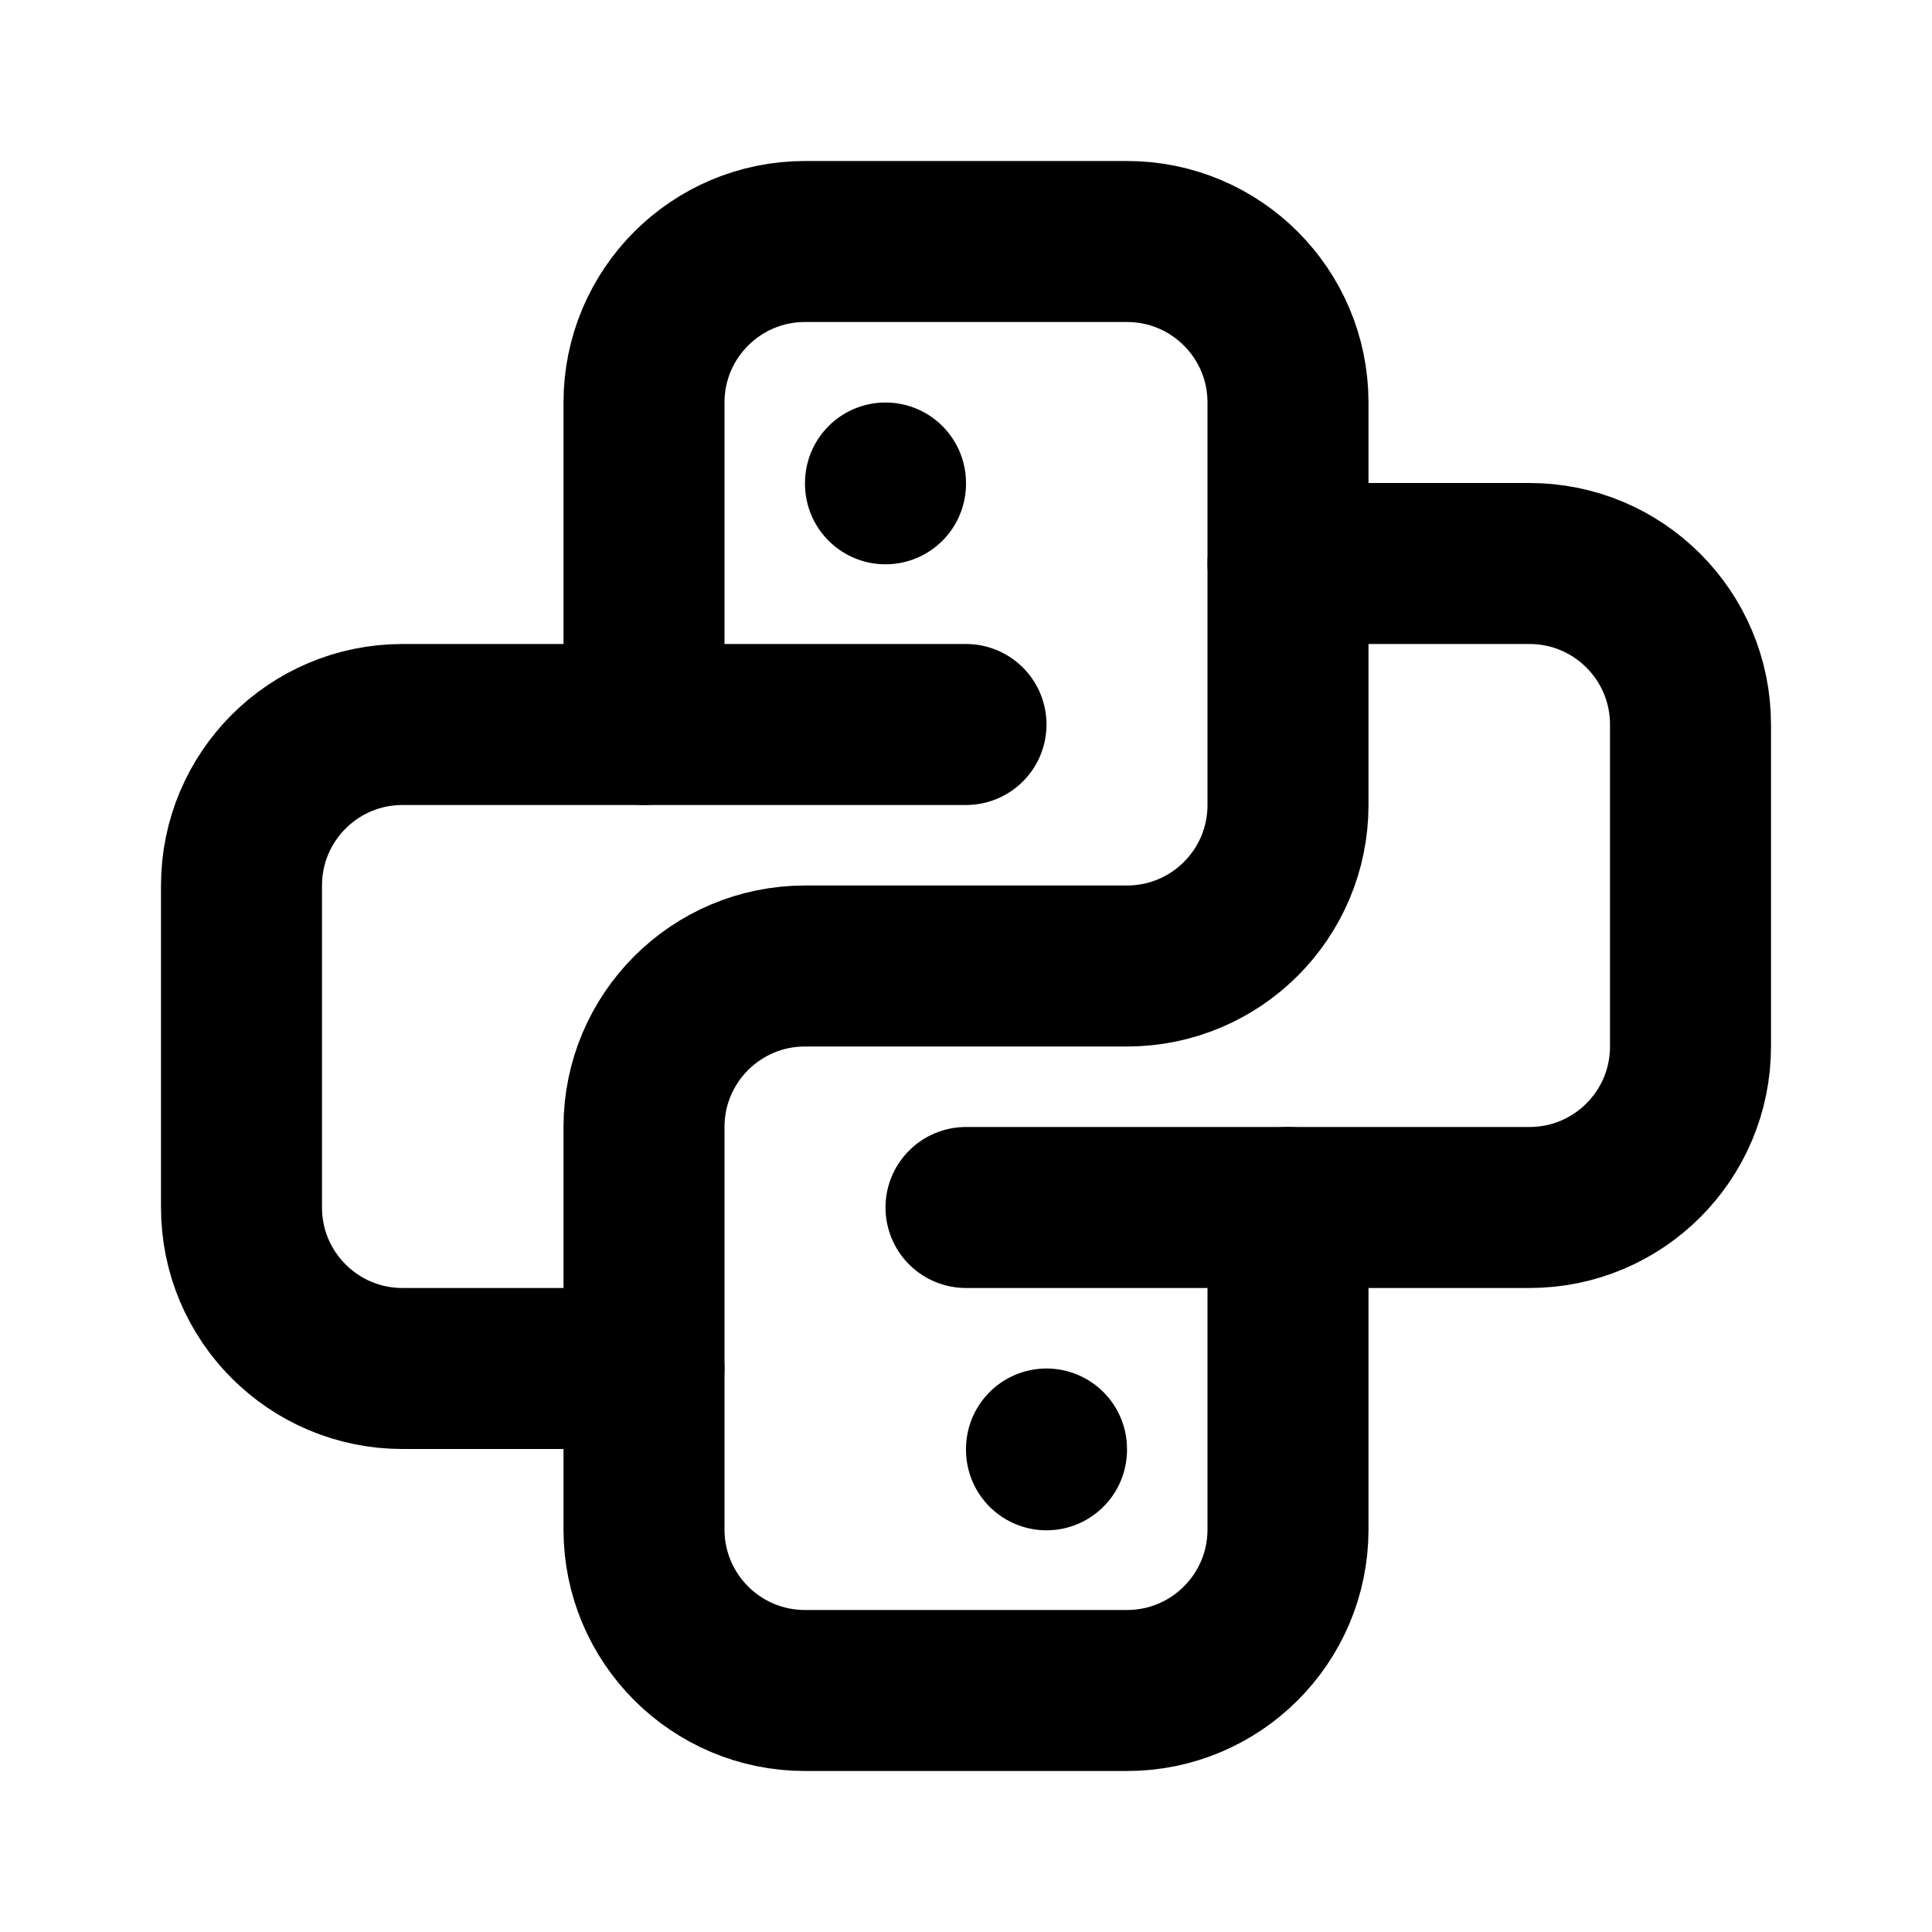
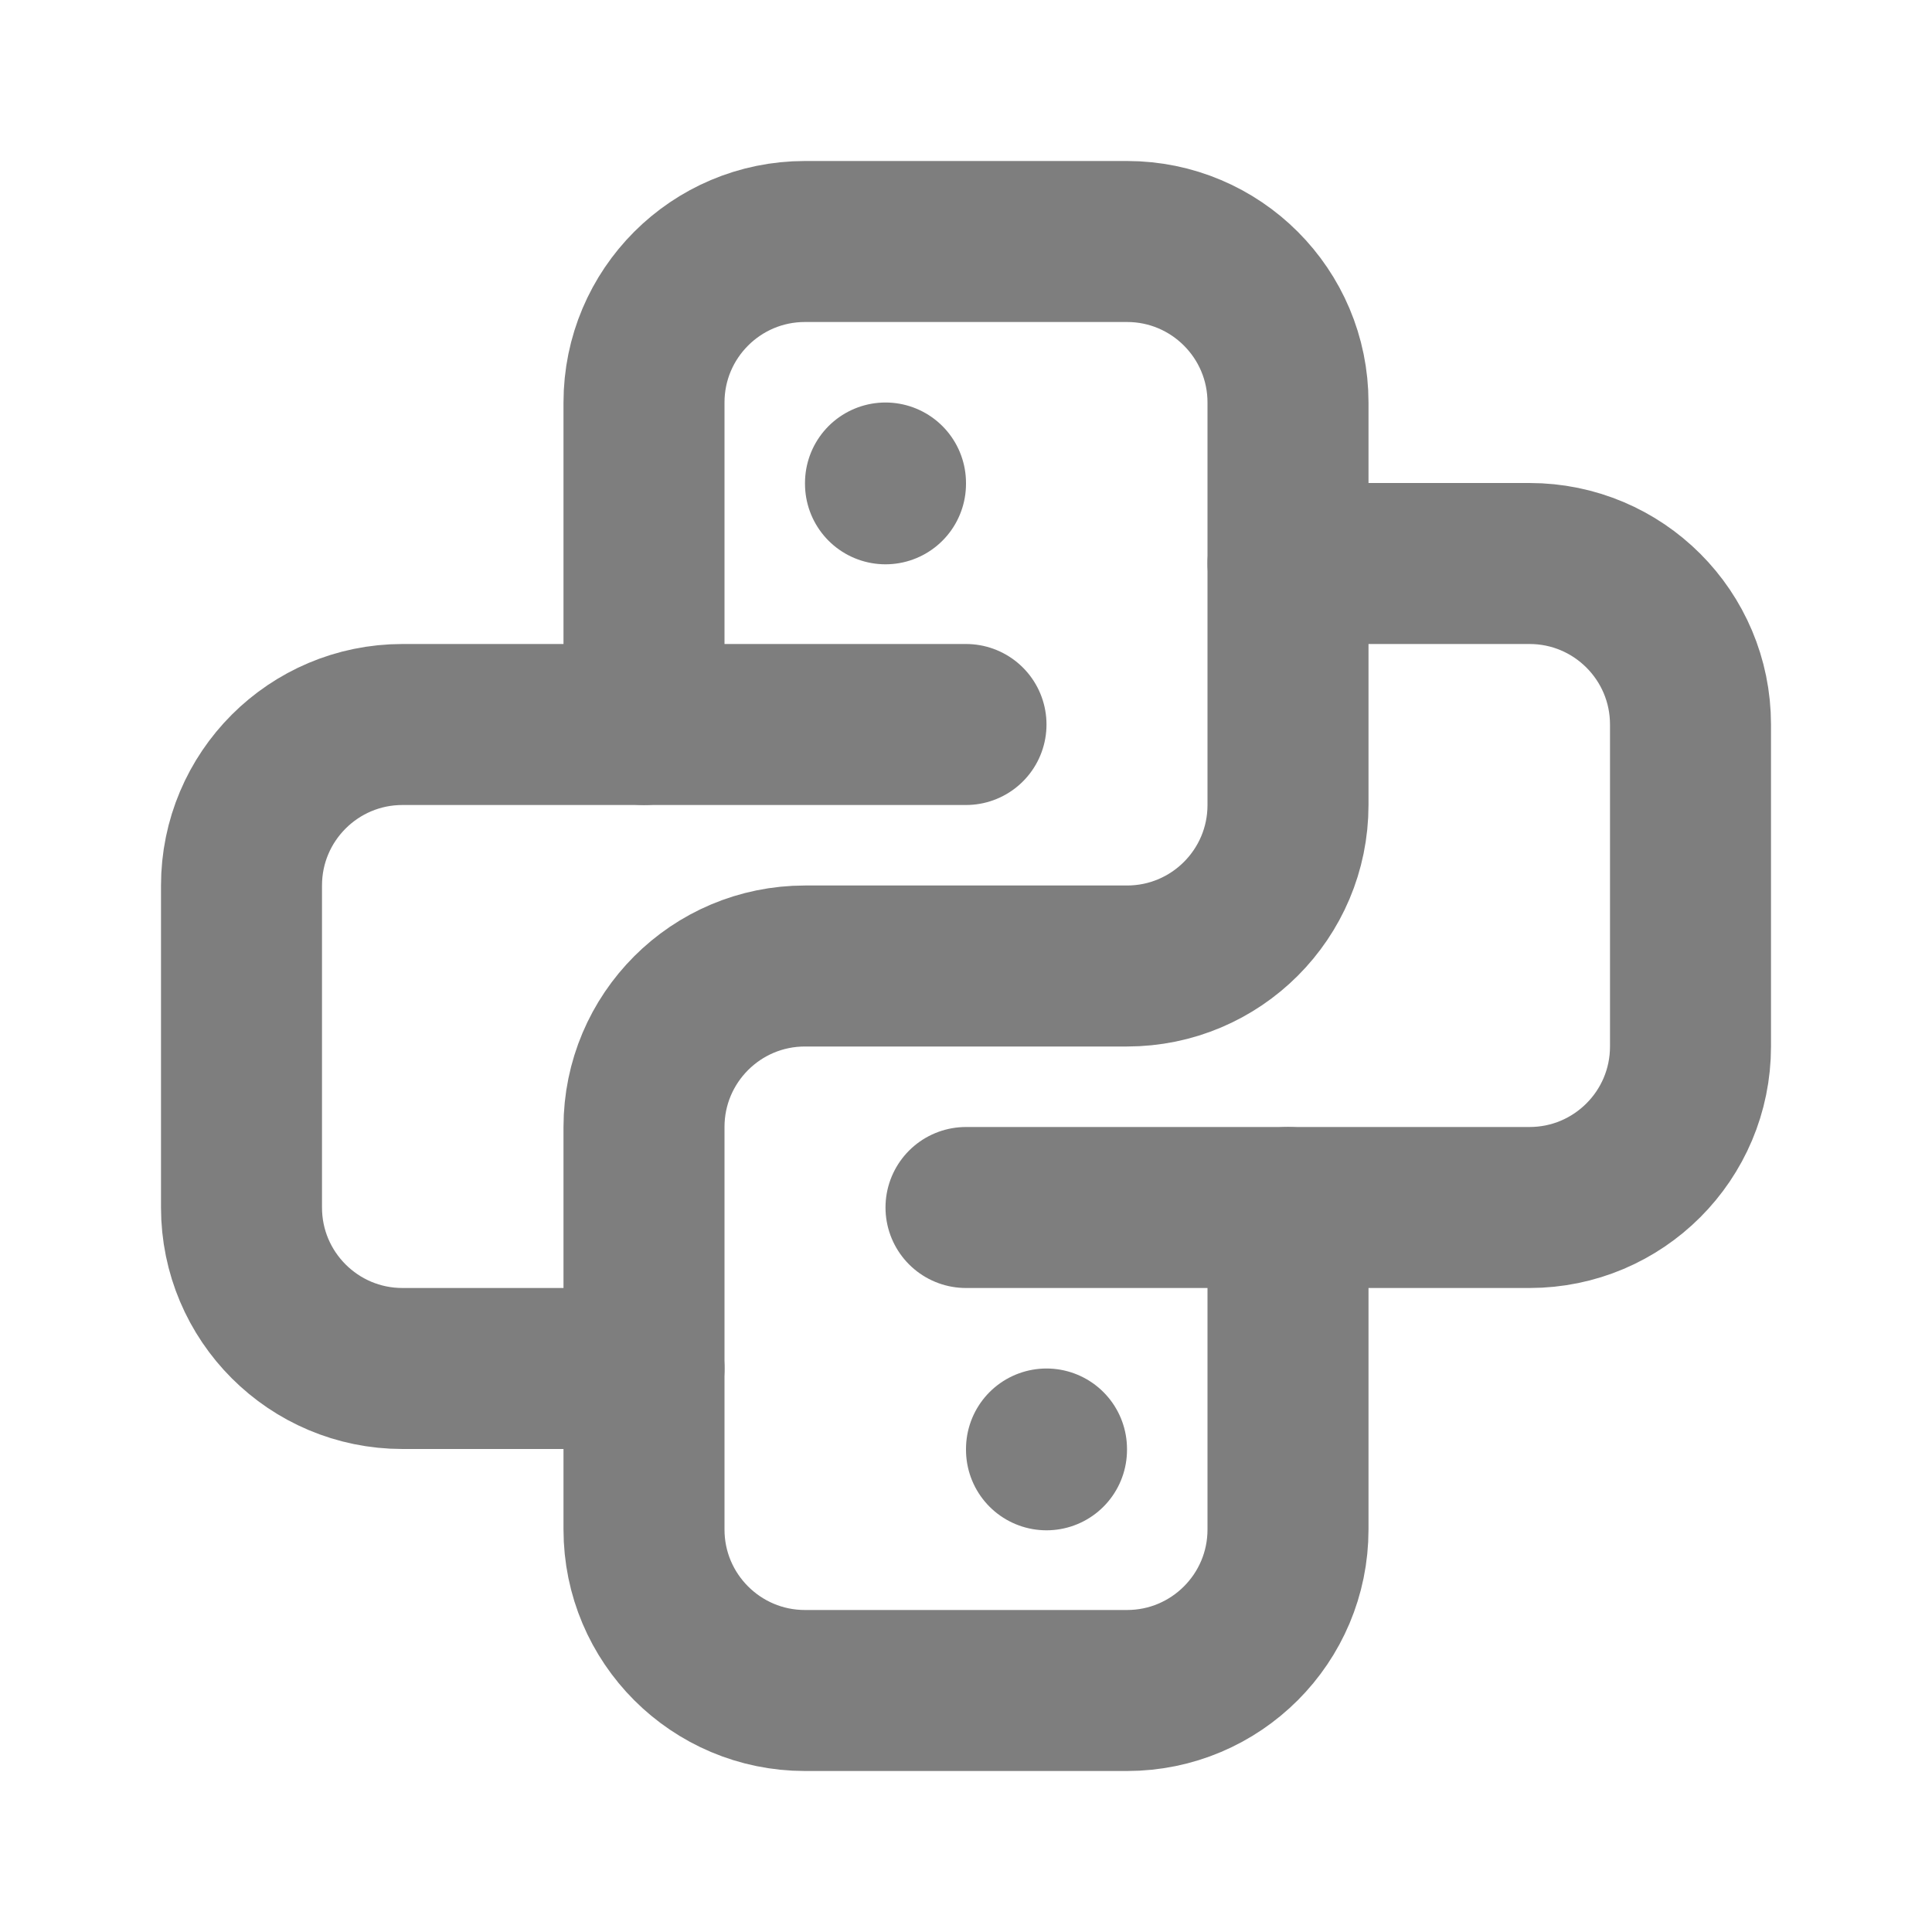
- <svg xmlns="http://www.w3.org/2000/svg" width="24" height="24" viewBox="0 0 24 24" fill="none" stroke="currentColor" stroke-width="2" stroke-linecap="round" stroke-linejoin="round" class="icon icon-tabler icons-tabler-outline icon-tabler-brand-python">
+ <svg xmlns="http://www.w3.org/2000/svg" width="24" height="24" viewBox="0 0 24 24" fill="none" stroke="#7e7e7e" stroke-width="2" stroke-linecap="round" stroke-linejoin="round" class="icon icon-tabler icons-tabler-outline icon-tabler-brand-python">
  <path stroke="none" d="M0 0h24v24H0z" fill="none" />
  <path d="M12 9h-7a2 2 0 0 0 -2 2v4a2 2 0 0 0 2 2h3" />
  <path d="M12 15h7a2 2 0 0 0 2 -2v-4a2 2 0 0 0 -2 -2h-3" />
  <path d="M8 9v-4a2 2 0 0 1 2 -2h4a2 2 0 0 1 2 2v5a2 2 0 0 1 -2 2h-4a2 2 0 0 0 -2 2v5a2 2 0 0 0 2 2h4a2 2 0 0 0 2 -2v-4" />
  <path d="M11 6l0 .01" />
  <path d="M13 18l0 .01" />
</svg>
